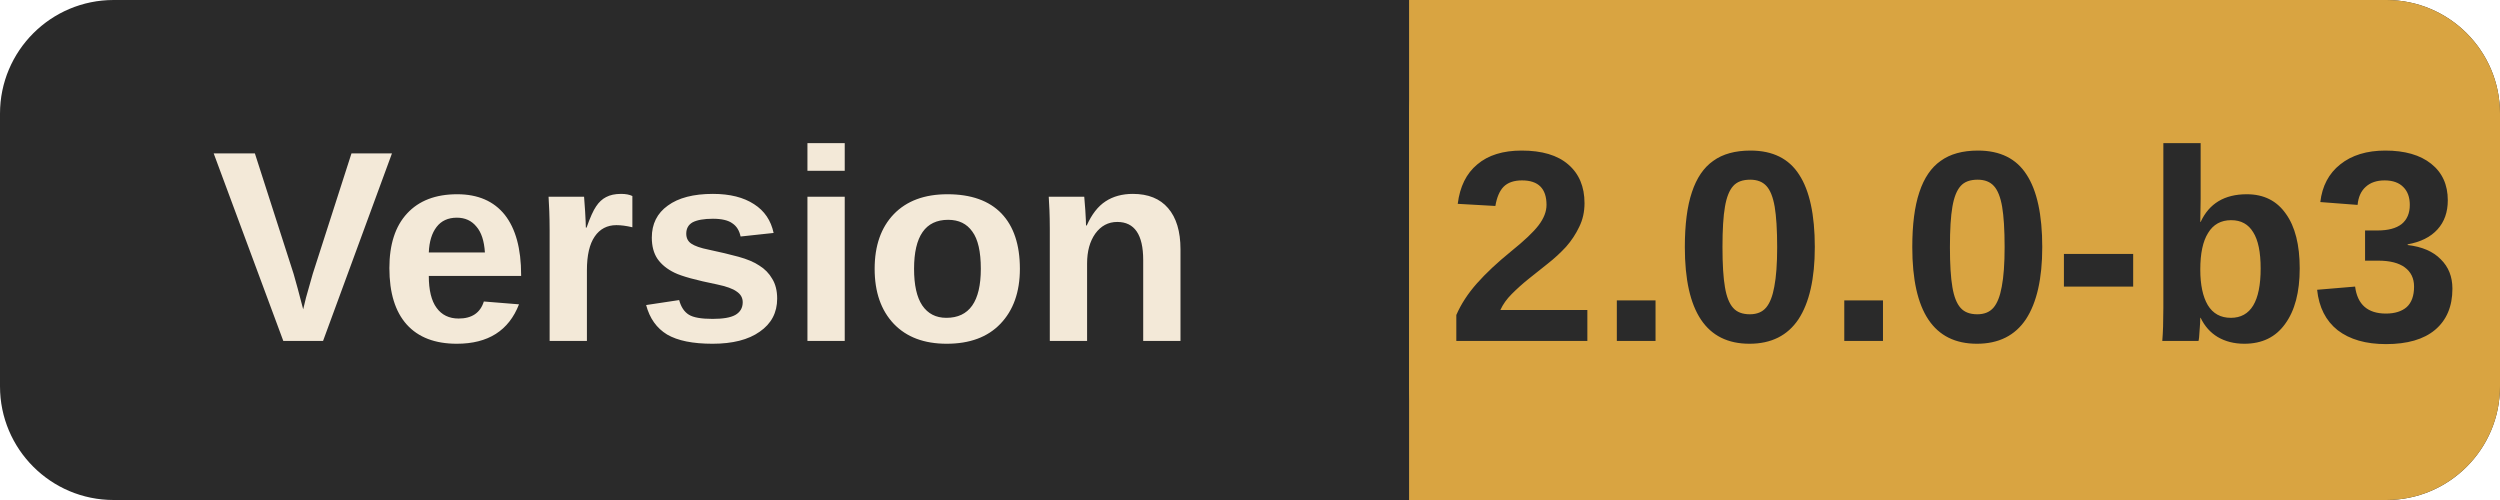
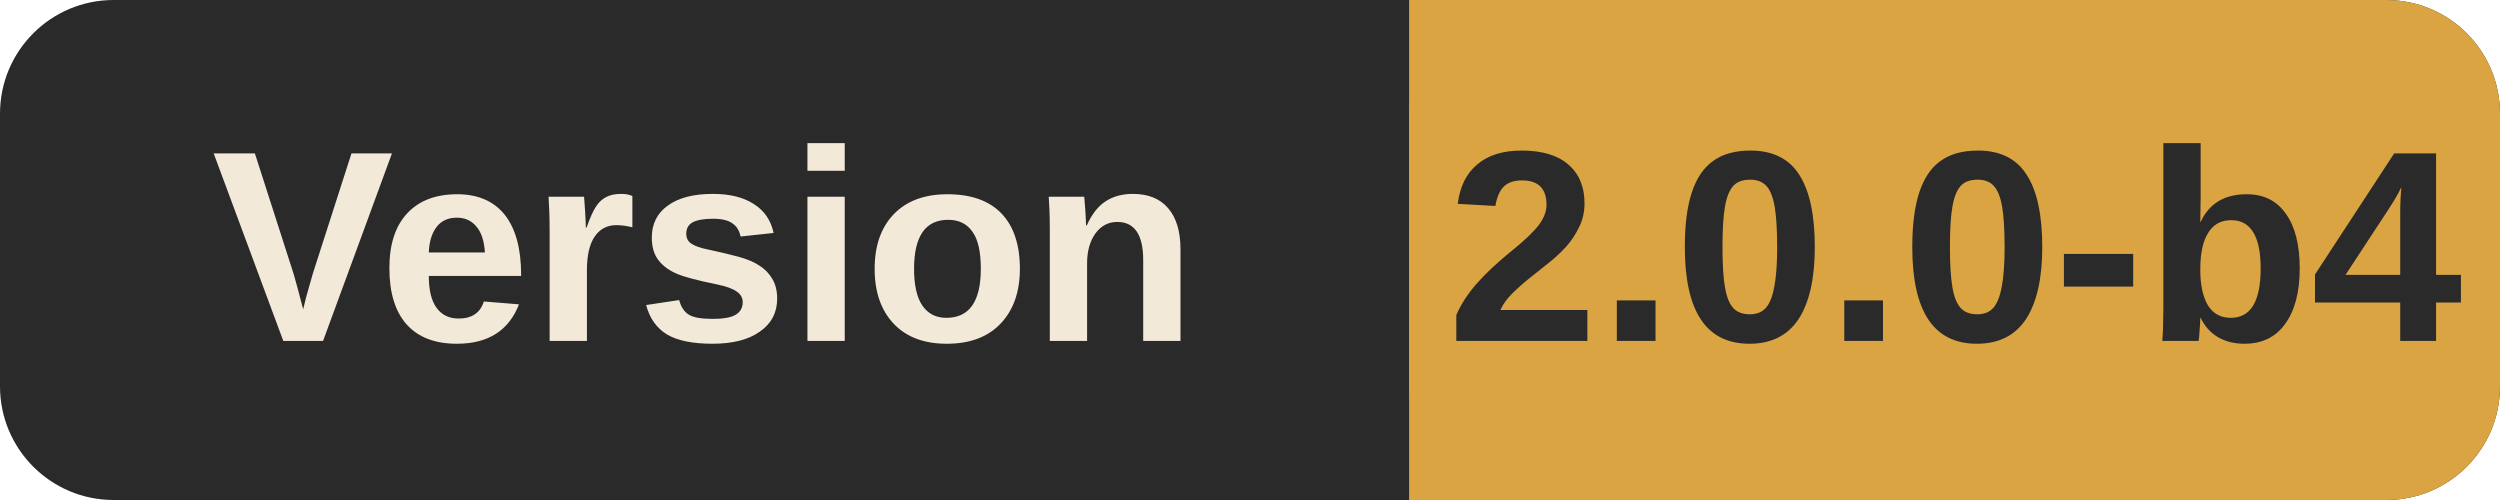
- <svg xmlns="http://www.w3.org/2000/svg" width="110" height="22" viewBox="0 0 110 22" role="img" aria-label="Version: 2.0.0-b3">
+ <svg xmlns="http://www.w3.org/2000/svg" width="110" height="22" viewBox="0 0 110 22" role="img" aria-label="Version: 2.0.0-b4">
  <rect width="110" height="22" rx="5" fill="#2a2a2a" />
  <rect x="62" width="48" height="22" rx="5" fill="#d9a441" />
  <rect x="62" width="6" height="22" fill="#d9a441" />
  <text x="31.0" y="15" font-family="Segoe UI, Helvetica Neue, Arial, sans-serif" font-size="12" font-weight="600" fill="#f3e9d8" text-anchor="middle">Version</text>
-   <text x="86.0" y="15" font-family="Segoe UI, Helvetica Neue, Arial, sans-serif" font-size="12" font-weight="600" fill="#2a2a2a" text-anchor="middle">2.0.0-b3</text>
+   <text x="86.0" y="15" font-family="Segoe UI, Helvetica Neue, Arial, sans-serif" font-size="12" font-weight="600" fill="#2a2a2a" text-anchor="middle">2.0.0-b4</text>
</svg>
